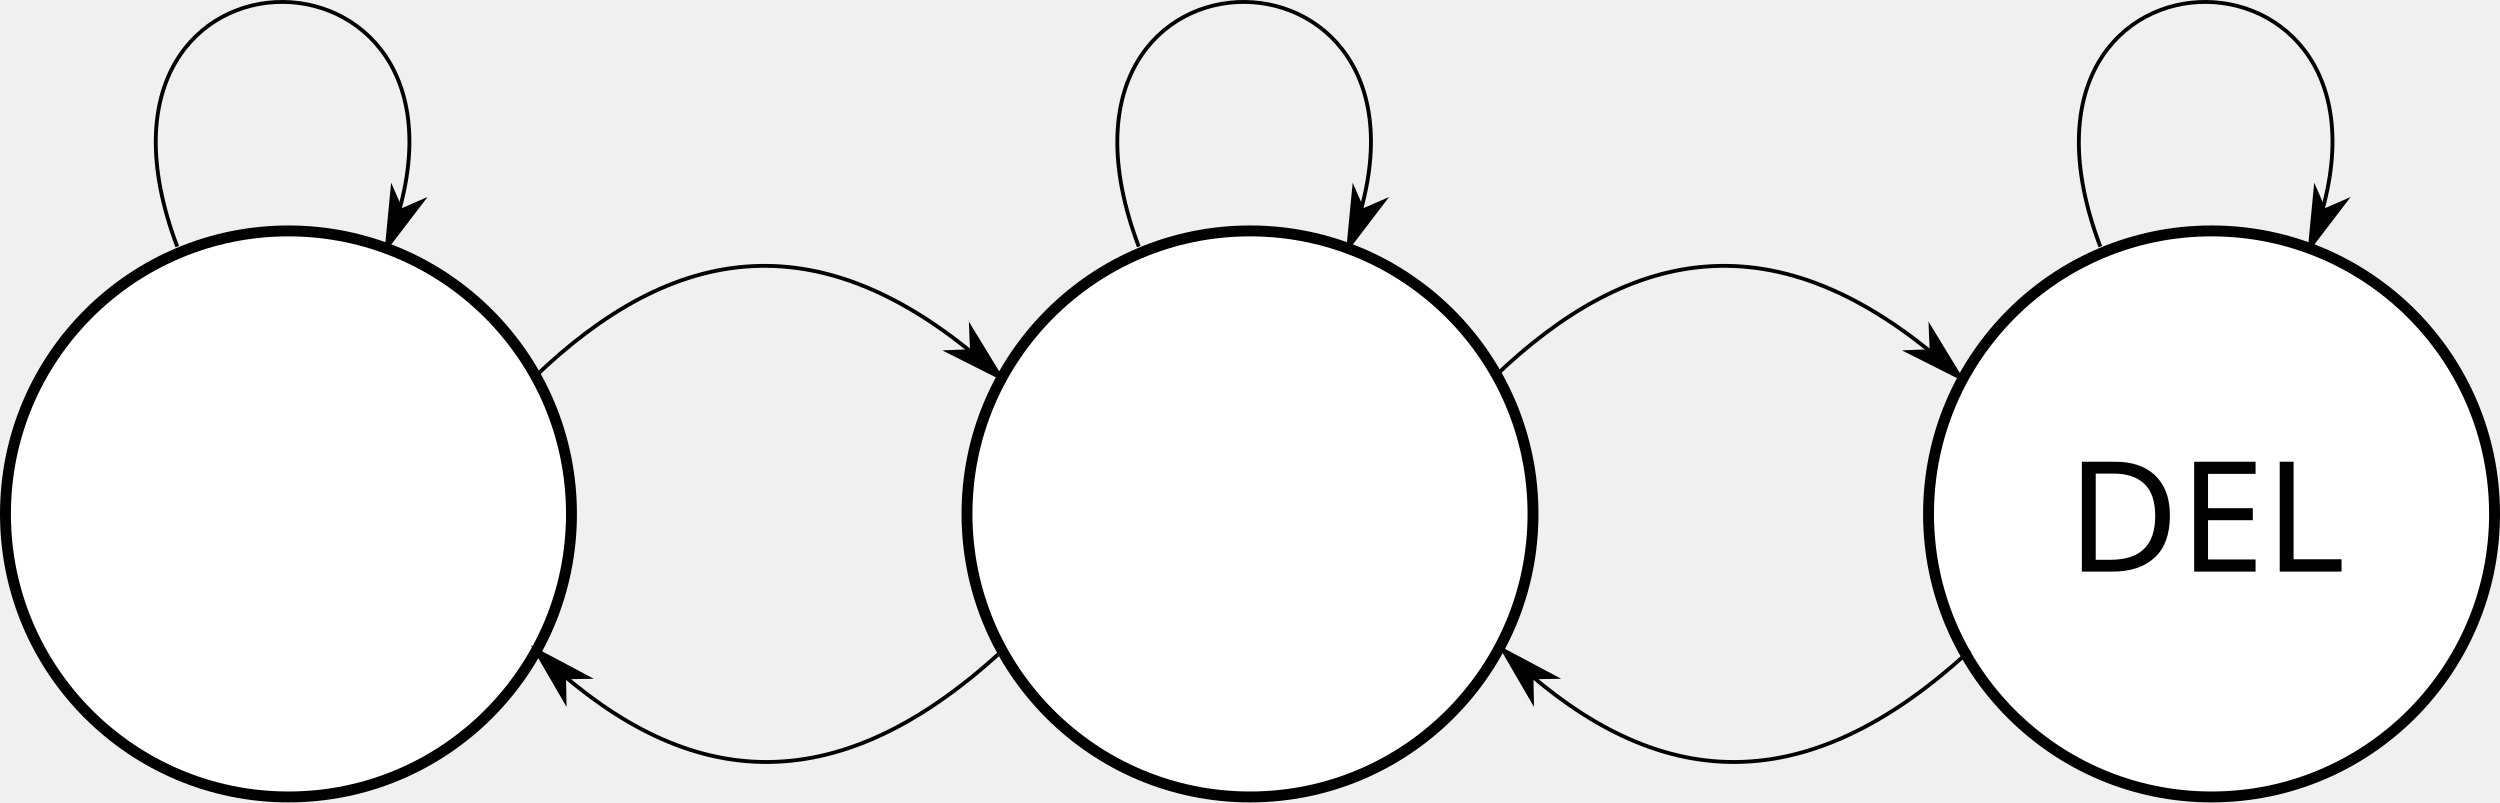
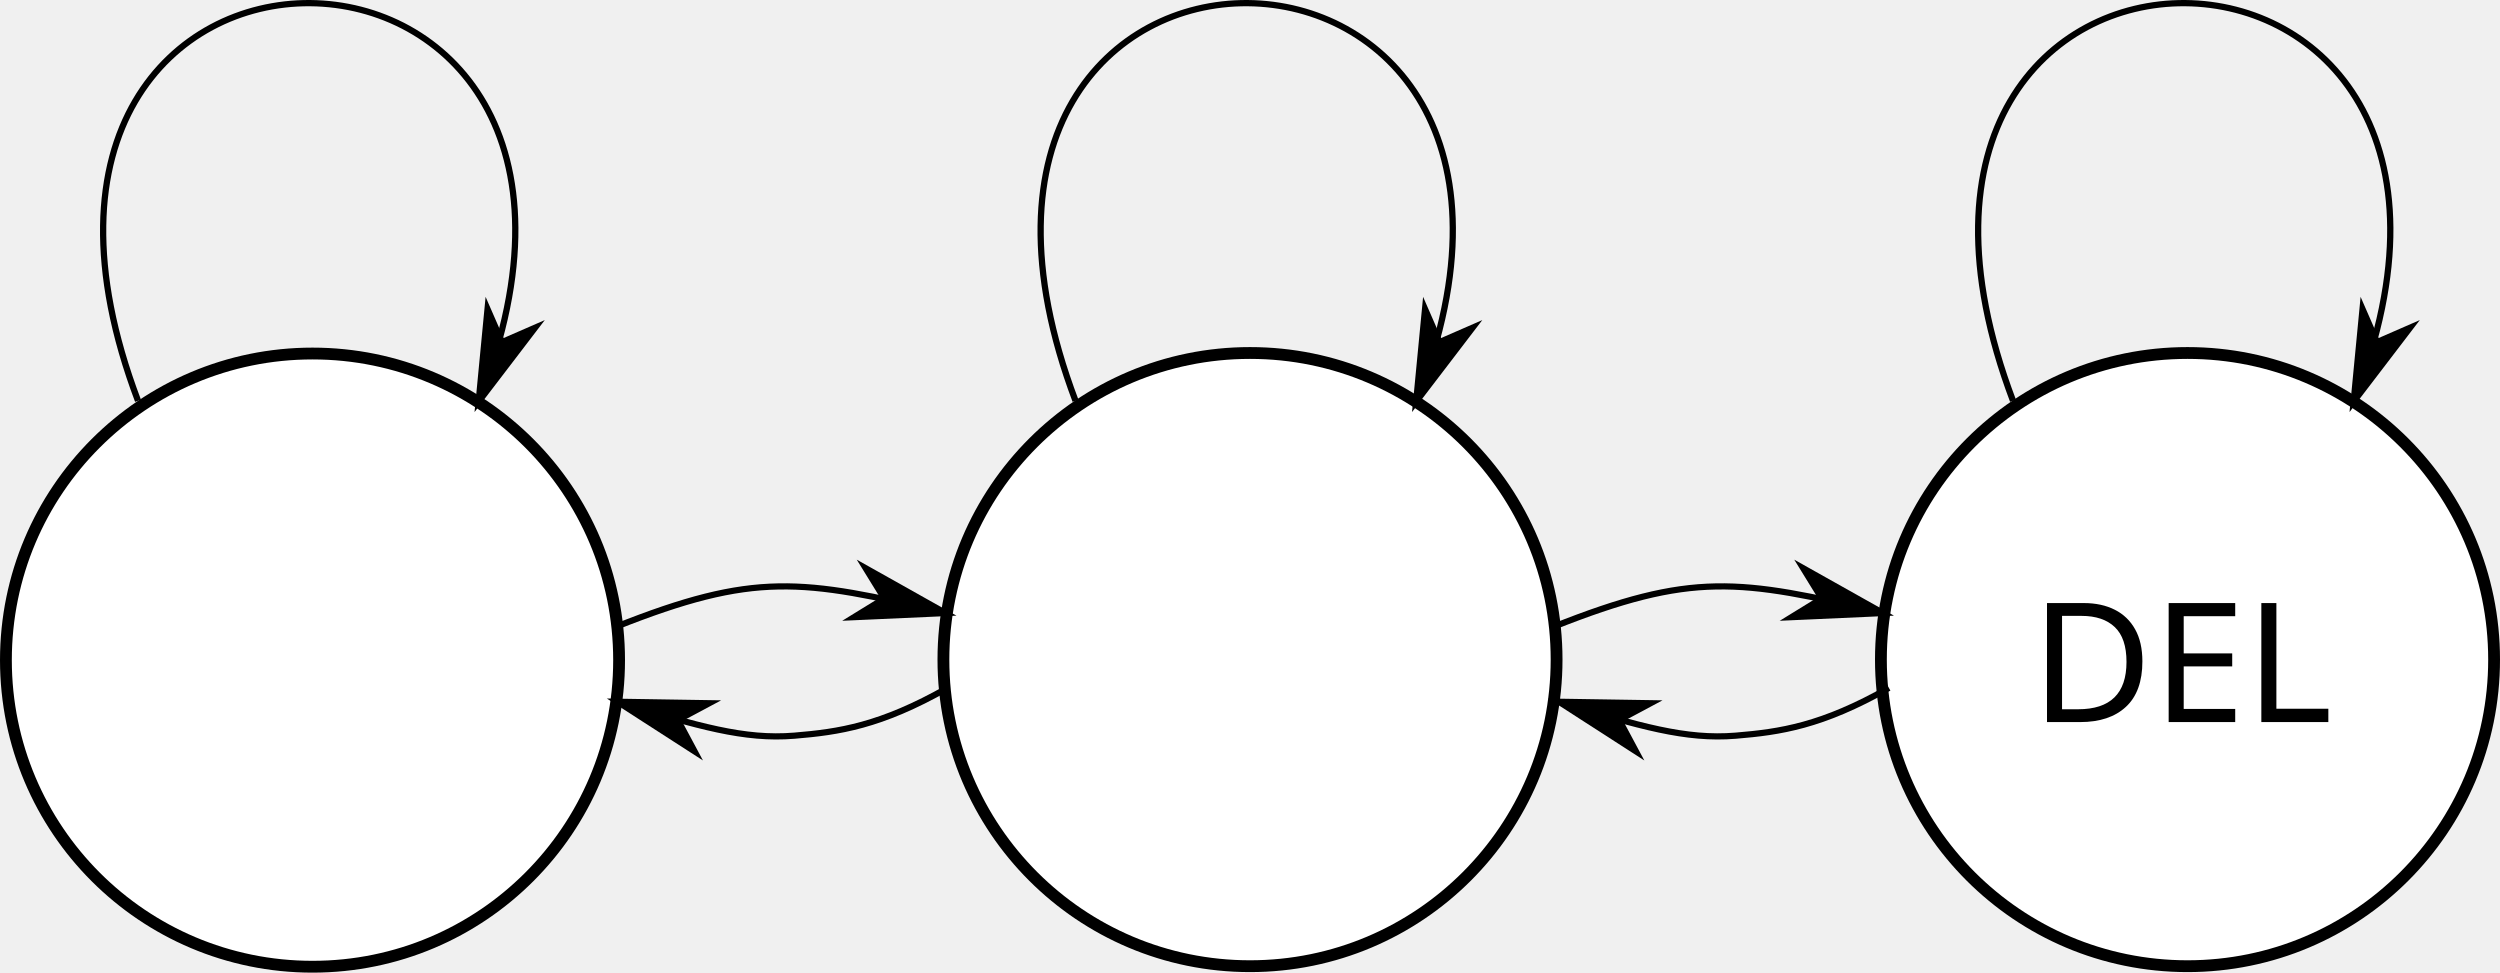
- <svg xmlns="http://www.w3.org/2000/svg" width="650" height="208.622" id="svg2" version="1.1">
+ <svg xmlns="http://www.w3.org/2000/svg" width="400" height="155.622" id="svg2" version="1.1">
  <defs id="defs4">
    <marker orient="auto" refY="0" refX="0" id="Arrow1Lstart" style="overflow:visible">
      <path id="path4003" d="M 0,0 5,-5 -12.5,0 5,5 0,0 z" style="fill-rule:evenodd;stroke:#000000;stroke-width:1pt" transform="matrix(0.8,0,0,0.8,10,0)" />
    </marker>
    <marker orient="auto" refY="0" refX="0" id="Arrow1Lend" style="overflow:visible">
      <path id="path4006" d="M 0,0 5,-5 -12.5,0 5,5 0,0 z" style="fill-rule:evenodd;stroke:#000000;stroke-width:1pt" transform="matrix(-0.8,0,0,-0.8,-10,0)" />
    </marker>
    <marker orient="auto" refY="0" refX="0" id="Arrow1Lend-4" style="overflow:visible">
      <path id="path4006-0" d="M 0,0 5,-5 -12.5,0 5,5 0,0 z" style="fill-rule:evenodd;stroke:#000000;stroke-width:1pt" transform="matrix(-0.8,0,0,-0.8,-10,0)" />
    </marker>
    <marker orient="auto" refY="0" refX="0" id="Arrow1Lend-8" style="overflow:visible">
      <path id="path4006-7" d="M 0,0 5,-5 -12.5,0 5,5 0,0 z" style="fill-rule:evenodd;stroke:#000000;stroke-width:1pt" transform="matrix(-0.8,0,0,-0.8,-10,0)" />
    </marker>
+     <marker orient="auto" refY="0" refX="0" id="Arrow1Lstart-4" style="overflow:visible">
+       <path id="path4003-6" d="M 0,0 5,-5 -12.5,0 5,5 0,0 z" style="fill-rule:evenodd;stroke:#000000;stroke-width:1pt" transform="matrix(0.8,0,0,0.8,10,0)" />
+     </marker>
+     <marker orient="auto" refY="0" refX="0" id="marker4618" style="overflow:visible">
+       <path id="path4620" d="M 0,0 5,-5 -12.5,0 5,5 0,0 z" style="fill-rule:evenodd;stroke:#000000;stroke-width:1pt" transform="matrix(0.8,0,0,0.8,10,0)" />
+     </marker>
+     <marker orient="auto" refY="0" refX="0" id="Arrow1Lstart-0" style="overflow:visible">
+       <path id="path4003-8" d="M 0,0 5,-5 -12.5,0 5,5 0,0 z" style="fill-rule:evenodd;stroke:#000000;stroke-width:1pt" transform="matrix(0.8,0,0,0.8,10,0)" />
+     </marker>
+     <marker orient="auto" refY="0" refX="0" id="marker4653" style="overflow:visible">
+       <path id="path4655" d="M 0,0 5,-5 -12.5,0 5,5 0,0 z" style="fill-rule:evenodd;stroke:#000000;stroke-width:1pt" transform="matrix(0.8,0,0,0.8,10,0)" />
+     </marker>
  </defs>
-   <g id="layer1" transform="translate(-100,-618.7404)">
-     <path style="fill:#ffffff;stroke:#000000;stroke-width:3;stroke-miterlimit:4;stroke-dasharray:none" id="path3010" d="m 251.429,129.286 c 0,42.999 -34.858,77.857 -77.857,77.857 -42.999,0 -77.857,-34.858 -77.857,-77.857 0,-42.999 34.858,-77.857 77.857,-77.857 42.999,0 77.857,34.858 77.857,77.857 z" transform="matrix(0.9450945,0,0,-0.9450945,10.95859,874.5495)" />
-     <path transform="matrix(0.9450945,0,0,0.9450945,260.9586,630.175)" style="fill:#ffffff;stroke:#000000;stroke-width:3;stroke-miterlimit:4;stroke-dasharray:none" id="path3010-2" d="m 251.429,129.286 c 0,42.999 -34.858,77.857 -77.857,77.857 -42.999,0 -77.857,-34.858 -77.857,-77.857 0,-42.999 34.858,-77.857 77.857,-77.857 42.999,0 77.857,34.858 77.857,77.857 z" />
-     <path transform="matrix(0.9450945,0,0,0.9450945,510.9586,630.175)" style="fill:#ffffff;stroke:#000000;stroke-width:3;stroke-miterlimit:4;stroke-dasharray:none" id="path3010-3" d="m 251.429,129.286 c 0,42.999 -34.858,77.857 -77.857,77.857 -42.999,0 -77.857,-34.858 -77.857,-77.857 0,-42.999 34.858,-77.857 77.857,-77.857 42.999,0 77.857,34.858 77.857,77.857 z" />
-     <path style="fill:none;stroke:#000000;stroke-width:1.003px;stroke-linecap:butt;stroke-linejoin:miter;stroke-opacity:1;marker-start:url(#Arrow1Lstart)" d="m 239.408,787.864 c 35.621,34.314 74.846,42.78 121.215,0" id="path4707-7" />
-     <path style="fill:none;stroke:#000000;stroke-width:1.003px;stroke-linecap:butt;stroke-linejoin:miter;stroke-opacity:1;marker-start:url(#Arrow1Lstart)" d="m 490.936,787.864 c 35.621,34.314 74.846,42.78 121.215,0" id="path4707-7-3" />
-     <path style="fill:none;stroke:#000000;stroke-width:1.003px;stroke-linecap:butt;stroke-linejoin:miter;stroke-opacity:1;marker-end:url(#Arrow1Lend)" d="m 238.903,716.861 c 35.621,-34.314 74.846,-42.78 121.215,0" id="path4707-7-1" />
-     <path style="fill:none;stroke:#000000;stroke-width:1.003px;stroke-linecap:butt;stroke-linejoin:miter;stroke-opacity:1;marker-mid:none;marker-end:url(#Arrow1Lend)" d="m 488.41,716.861 c 35.621,-34.314 74.846,-42.78 121.215,0" id="path4707-7-39" />
-     <flowRoot xml:space="preserve" id="flowRoot6058" style="font-size:40px;font-style:normal;font-weight:normal;line-height:125%;letter-spacing:0px;word-spacing:0px;fill:#000000;fill-opacity:1;stroke:none;font-family:Sans" transform="translate(-1.010153,572.3946)">
-       <flowRegion id="flowRegion6060">
-         <rect id="rect6062" width="107.078" height="55.969" x="132.33" y="154.533" />
-       </flowRegion>
-       <flowPara id="flowPara6064">DUP</flowPara>
-     </flowRoot>
-     <flowRoot xml:space="preserve" id="flowRoot6066" style="font-size:40px;font-style:normal;font-weight:normal;line-height:125%;letter-spacing:0px;word-spacing:0px;fill:#000000;fill-opacity:1;stroke:none;font-family:Sans" transform="translate(0,573.3946)">
-       <flowRegion id="flowRegion6068">
-         <rect id="rect6070" width="89.904" height="53.538" x="380.828" y="153.523" />
-       </flowRegion>
-       <flowPara id="flowPara6072">NOR</flowPara>
-     </flowRoot>
-     <text xml:space="preserve" style="font-size:40px;font-style:normal;font-weight:normal;line-height:125%;letter-spacing:0px;word-spacing:0px;fill:#000000;fill-opacity:1;stroke:none;font-family:Sans" x="637.406" y="767.362" id="text6074">
-       <tspan id="tspan6076" x="637.406" y="767.362">DEL</tspan>
-     </text>
-     <path style="fill:none;stroke:#000000;stroke-width:1.002px;stroke-linecap:butt;stroke-linejoin:miter;stroke-opacity:1;marker-end:url(#Arrow1Lend)" d="m 146.082,682.861 c -32.299,-85.524 87.574,-84.125 54.554,0" id="path7773" />
-     <path style="fill:none;stroke:#000000;stroke-width:1.002px;stroke-linecap:butt;stroke-linejoin:miter;stroke-opacity:1;marker-end:url(#Arrow1Lend)" d="m 396.082,682.861 c -32.299,-85.524 87.574,-84.125 54.554,0" id="path7773-0" />
-     <path style="fill:none;stroke:#000000;stroke-width:1.002px;stroke-linecap:butt;stroke-linejoin:miter;stroke-opacity:1;marker-end:url(#Arrow1Lend)" d="m 646.082,682.861 c -32.299,-85.524 87.574,-84.125 54.554,0" id="path7773-1" />
+   <g id="layer1" transform="translate(-99.99998,-671.7404)">
+     <g id="g3010" transform="matrix(0.6666648,0,0,0.6666886,33.33353,275.7693)">
+       <path transform="matrix(0.9450945,0,0,-0.9450945,10.95859,874.5495)" d="m 251.429,129.286 c 0,42.999 -34.858,77.857 -77.857,77.857 -42.999,0 -77.857,-34.858 -77.857,-77.857 0,-42.999 34.858,-77.857 77.857,-77.857 42.999,0 77.857,34.858 77.857,77.857 z" id="path3010" style="fill:#ffffff;stroke:#000000;stroke-width:3;stroke-miterlimit:4;stroke-dasharray:none" />
+       <flowRoot transform="translate(-1.010153,572.3946)" style="font-size:40px;font-style:normal;font-weight:normal;line-height:125%;letter-spacing:0px;word-spacing:0px;fill:#000000;fill-opacity:1;stroke:none;font-family:Sans" id="flowRoot6058" xml:space="preserve">
+         <flowRegion id="flowRegion6060">
+           <rect y="154.533" x="132.33" height="55.969" width="107.078" id="rect6062" />
+         </flowRegion>
+         <flowPara id="flowPara6064">DUP</flowPara>
+       </flowRoot>
+     </g>
+     <g id="g3017" transform="matrix(0.6666667,0,0,0.6666886,16.66668,275.6832)">
+       <path d="m 251.429,129.286 c 0,42.999 -34.858,77.857 -77.857,77.857 -42.999,0 -77.857,-34.858 -77.857,-77.857 0,-42.999 34.858,-77.857 77.857,-77.857 42.999,0 77.857,34.858 77.857,77.857 z" id="path3010-2" style="fill:#ffffff;stroke:#000000;stroke-width:3;stroke-miterlimit:4;stroke-dasharray:none" transform="matrix(0.9450945,0,0,0.9450945,260.9586,630.175)" />
+       <flowRoot transform="translate(0,573.3946)" style="font-size:40px;font-style:normal;font-weight:normal;line-height:125%;letter-spacing:0px;word-spacing:0px;fill:#000000;fill-opacity:1;stroke:none;font-family:Sans" id="flowRoot6066" xml:space="preserve">
+         <flowRegion id="flowRegion6068">
+           <rect y="153.523" x="380.828" height="53.538" width="89.904" id="rect6070" />
+         </flowRegion>
+         <flowPara id="flowPara6072">NOR</flowPara>
+       </flowRoot>
+     </g>
+     <g id="g3024" transform="matrix(0.6666667,0,0,0.6666886,1.4176684e-5,275.6832)">
+       <path d="m 251.429,129.286 c 0,42.999 -34.858,77.857 -77.857,77.857 -42.999,0 -77.857,-34.858 -77.857,-77.857 0,-42.999 34.858,-77.857 77.857,-77.857 42.999,0 77.857,34.858 77.857,77.857 z" id="path3010-3" style="fill:#ffffff;stroke:#000000;stroke-width:3;stroke-miterlimit:4;stroke-dasharray:none" transform="matrix(0.9450945,0,0,0.9450945,510.9586,630.175)" />
+       <text id="text6074" y="767.362" x="637.406" style="font-size:40px;font-style:normal;font-weight:normal;line-height:125%;letter-spacing:0px;word-spacing:0px;fill:#000000;fill-opacity:1;stroke:none;font-family:Sans" xml:space="preserve">
+         <tspan y="767.362" x="637.406" id="tspan6076">DEL</tspan>
+       </text>
+     </g>
+     <path style="fill:none;stroke:#000000;stroke-width:1.002px;stroke-linecap:butt;stroke-linejoin:miter;stroke-opacity:1;marker-end:url(#Arrow1Lend)" d="m 122.082,735.861 c -32.299,-85.524 87.574,-84.125 54.554,0" id="path7773" />
+     <path style="fill:none;stroke:#000000;stroke-width:1.002px;stroke-linecap:butt;stroke-linejoin:miter;stroke-opacity:1;marker-end:url(#Arrow1Lend)" d="m 272.082,735.861 c -32.299,-85.524 87.574,-84.125 54.554,0" id="path7773-0" />
+     <path style="fill:none;stroke:#000000;stroke-width:1.002px;stroke-linecap:butt;stroke-linejoin:miter;stroke-opacity:1;marker-end:url(#Arrow1Lend)" d="m 422.082,735.861 c -32.299,-85.524 87.574,-84.125 54.554,0" id="path7773-1" />
+     <path style="fill:none;stroke:#000000;stroke-width:0.99px;stroke-linecap:butt;stroke-linejoin:miter;stroke-opacity:1;marker-start:url(#Arrow1Lstart);marker-end:none" d="m 198.931,784.057 c 12.786,3.875 20.163,6.051 28.163,5.392 7.127,-0.587 13.772,-1.556 24.506,-7.643" id="path3031" />
+     <path style="fill:none;stroke:#000000;stroke-width:0.99px;stroke-linecap:butt;stroke-linejoin:miter;stroke-opacity:1;marker-start:url(#Arrow1Lstart)" d="m 251.164,769.801 c -22.941,-5.454 -30.459,-6.579 -52.669,2.251" id="path3031-5" />
+     <path style="fill:none;stroke:#000000;stroke-width:0.99px;stroke-linecap:butt;stroke-linejoin:miter;stroke-opacity:1;marker-start:url(#Arrow1Lstart);marker-end:none" d="m 349.551,784.057 c 12.786,3.875 20.163,6.051 28.163,5.392 7.127,-0.587 13.772,-1.556 24.506,-7.643" id="path3031-8" />
+     <path style="fill:none;stroke:#000000;stroke-width:0.99px;stroke-linecap:butt;stroke-linejoin:miter;stroke-opacity:1;marker-start:url(#Arrow1Lstart)" d="m 401.164,769.801 c -22.941,-5.454 -30.459,-6.579 -52.669,2.251" id="path3031-5-4" />
  </g>
</svg>
